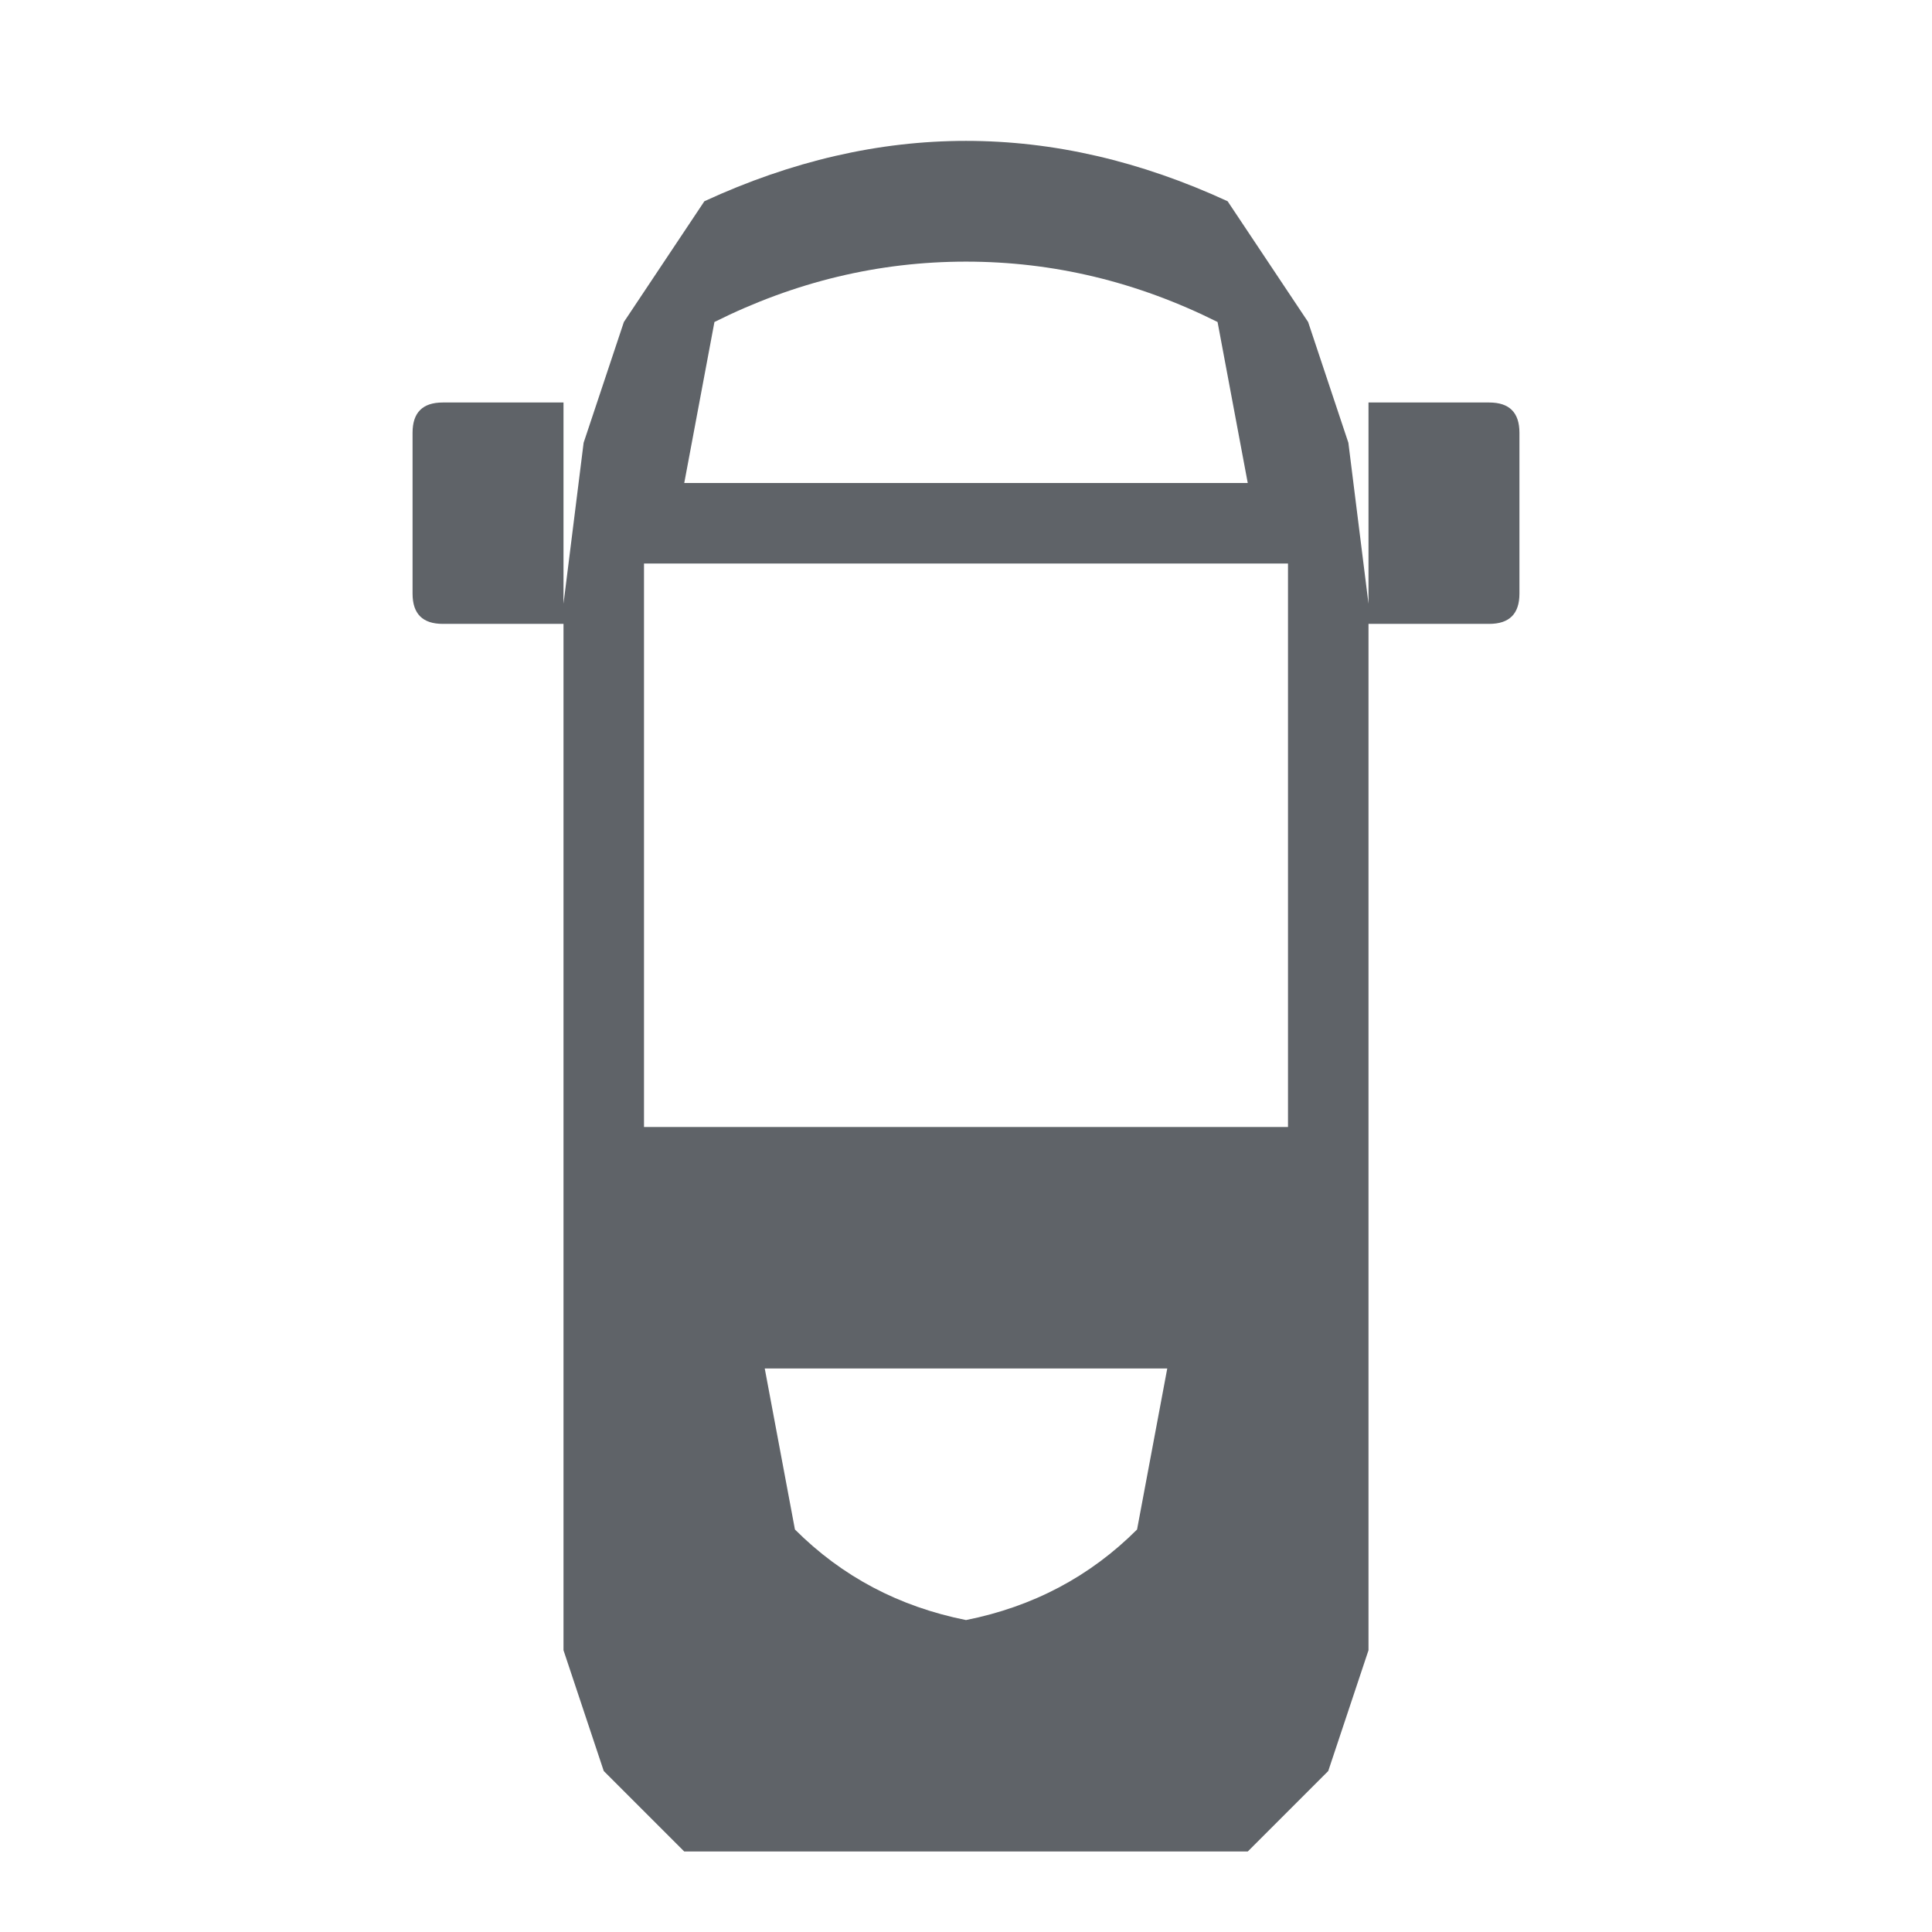
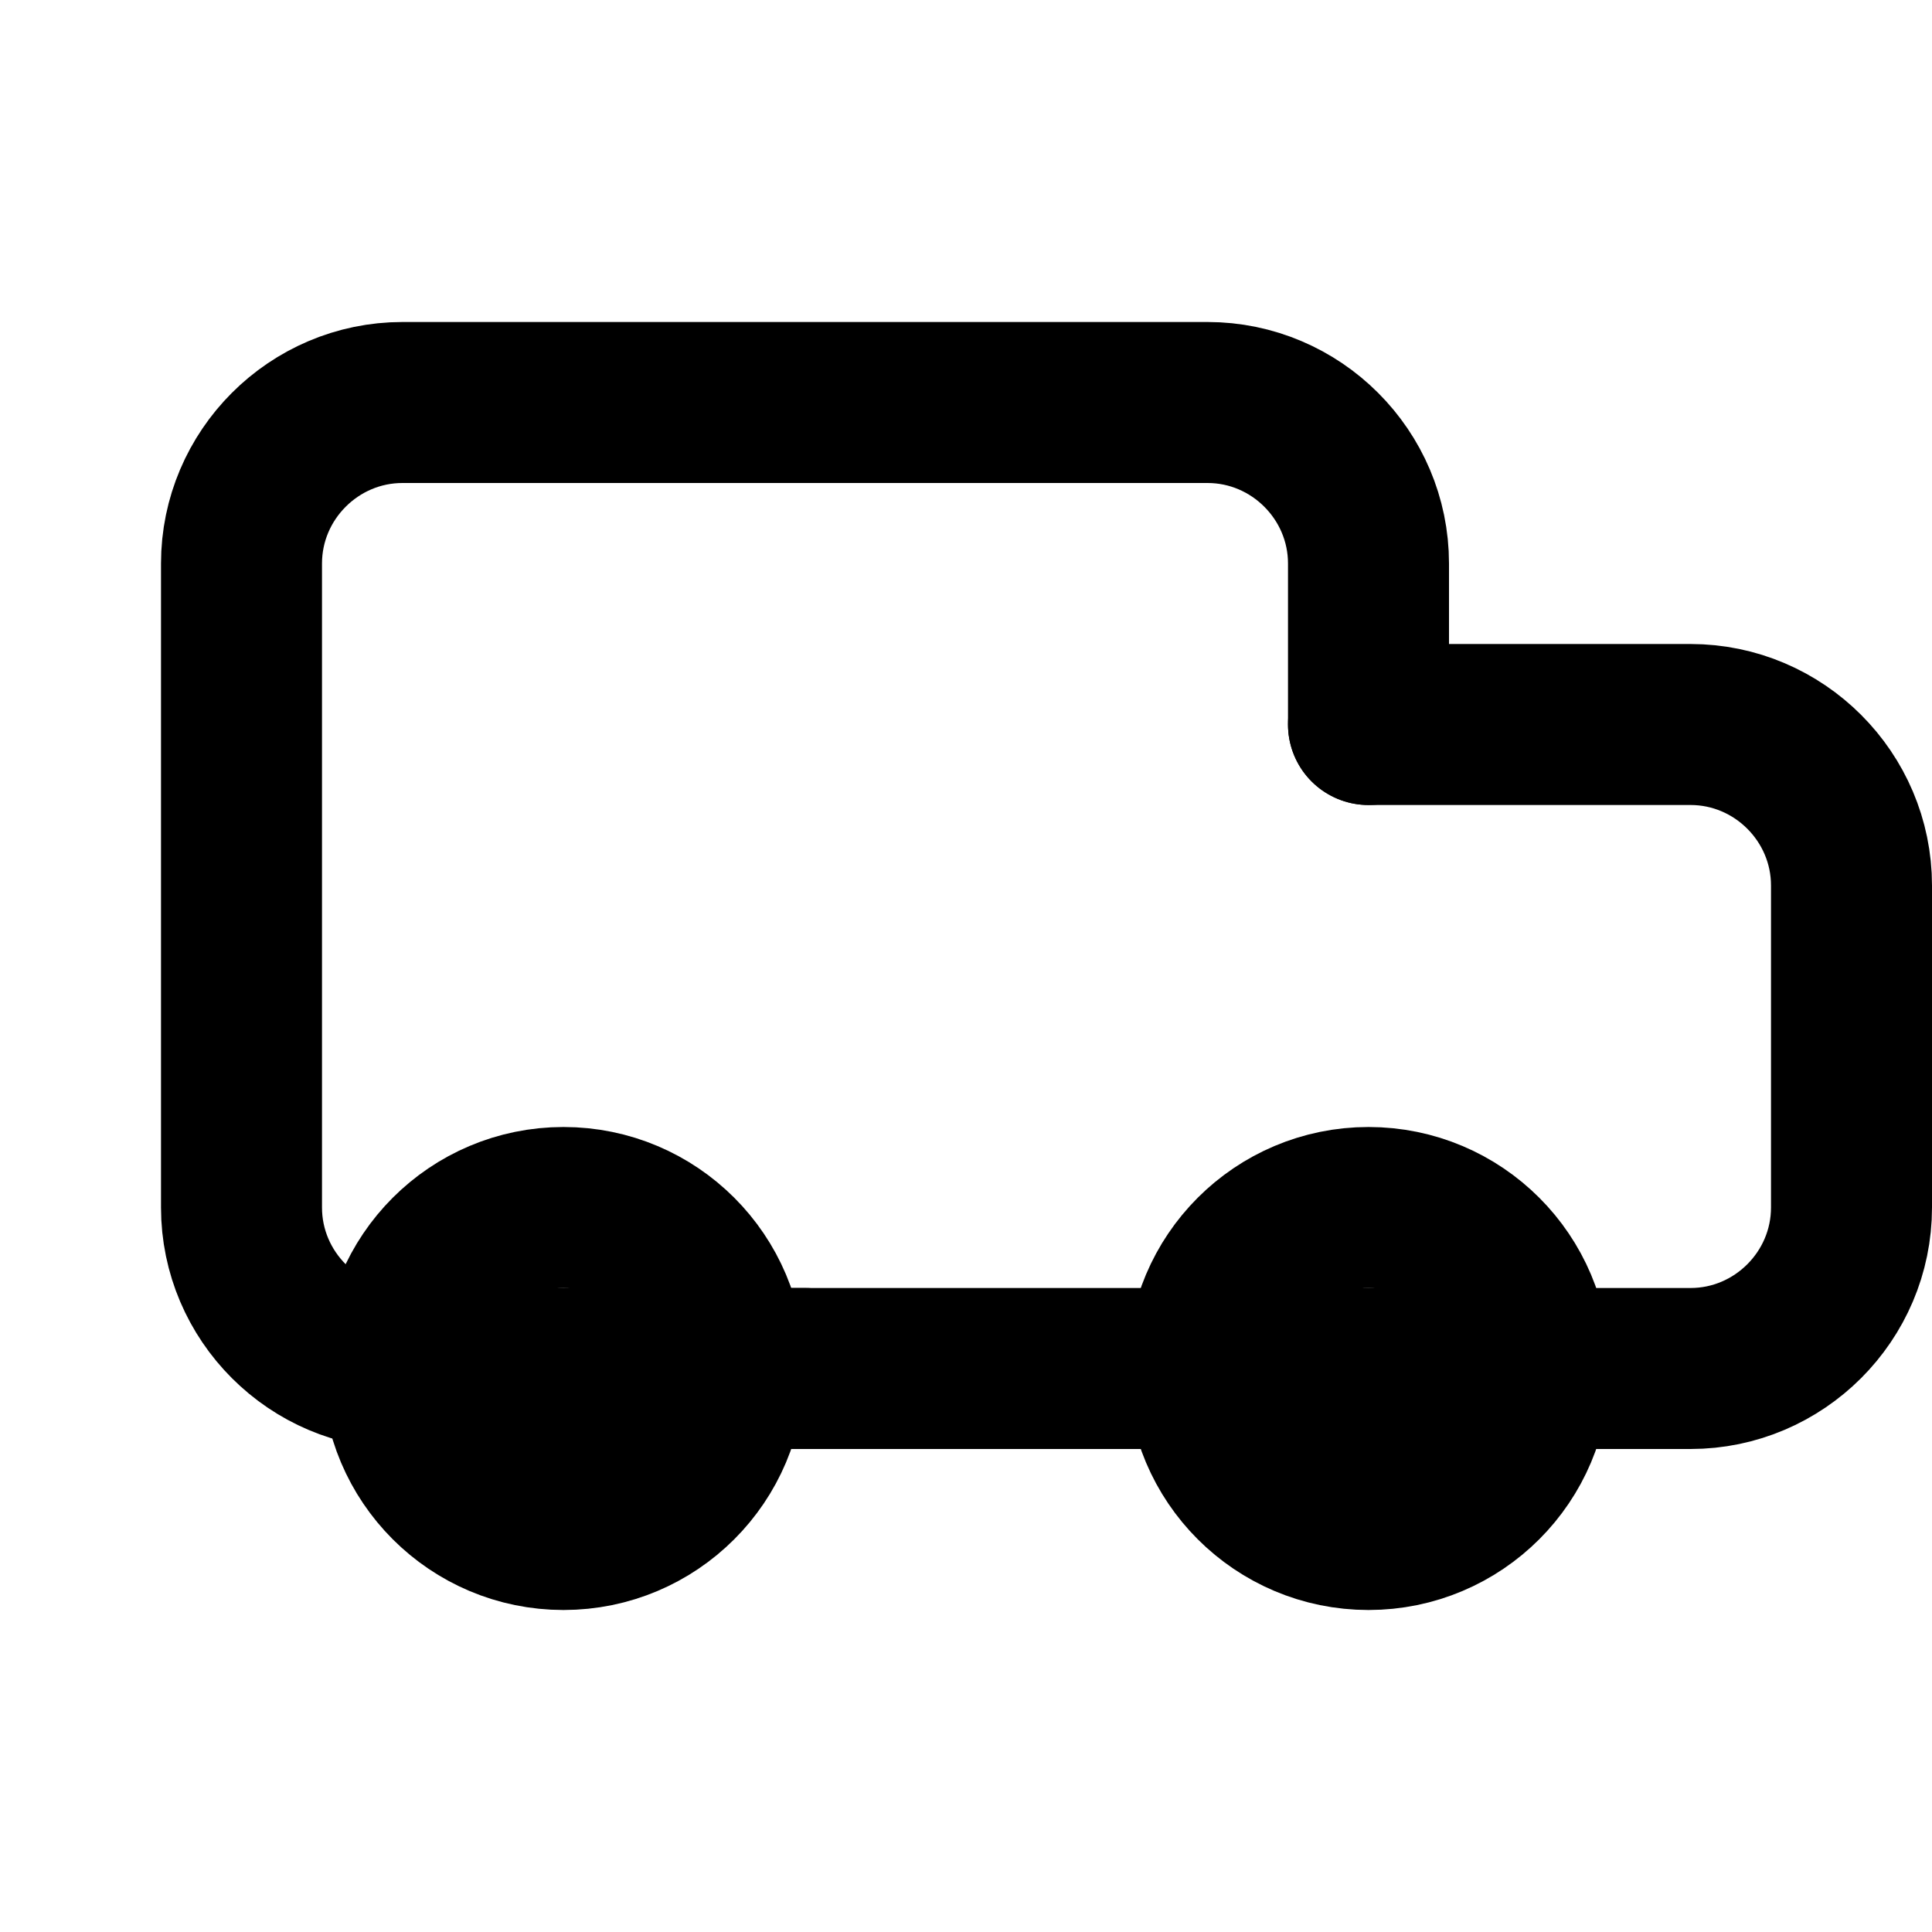
- <svg xmlns="http://www.w3.org/2000/svg" height="24px" viewBox="0 -960 960 960" width="24px" fill="#5f6368">
-   <path fill-rule="evenodd" d="M350-860Q415-890 480-890Q545-890 610-860L650-800L670-740L680-660L680-140L660-80L620-40L340-40L300-80L280-140L280-660L290-740L310-800Z M355-800L340-720L620-720L605-800Q545-830 480-830Q415-830 355-800Z M395-200L380-280L580-280L565-200Q530-165 480-155Q430-165 395-200Z M320-680L320-400L640-400L640-680L320-680Z M220-760L280-760L280-650L220-650Q205-650 205-665L205-745Q205-760 220-760Z M680-760L740-760Q755-760 755-745L755-665Q755-650 740-650L680-650Z" />
+ <svg xmlns="http://www.w3.org/2000/svg" width="24" height="24" viewBox="0 0 24 24" fill="none" stroke="currentColor" stroke-width="2" stroke-linecap="round" stroke-linejoin="round">
+   <path d="M10 17H5c-1.1 0-2-.9-2-2V7c0-1.1.9-2 2-2h10c1.1 0 2 .9 2 2v2" />
+   <path d="M17 17h4c1.1 0 2-.9 2-2v-4c0-1.1-.9-2-2-2h-4" />
+   <circle cx="7" cy="17" r="2" />
+   <circle cx="17" cy="17" r="2" />
+   <path d="M7 17h10" />
</svg>
